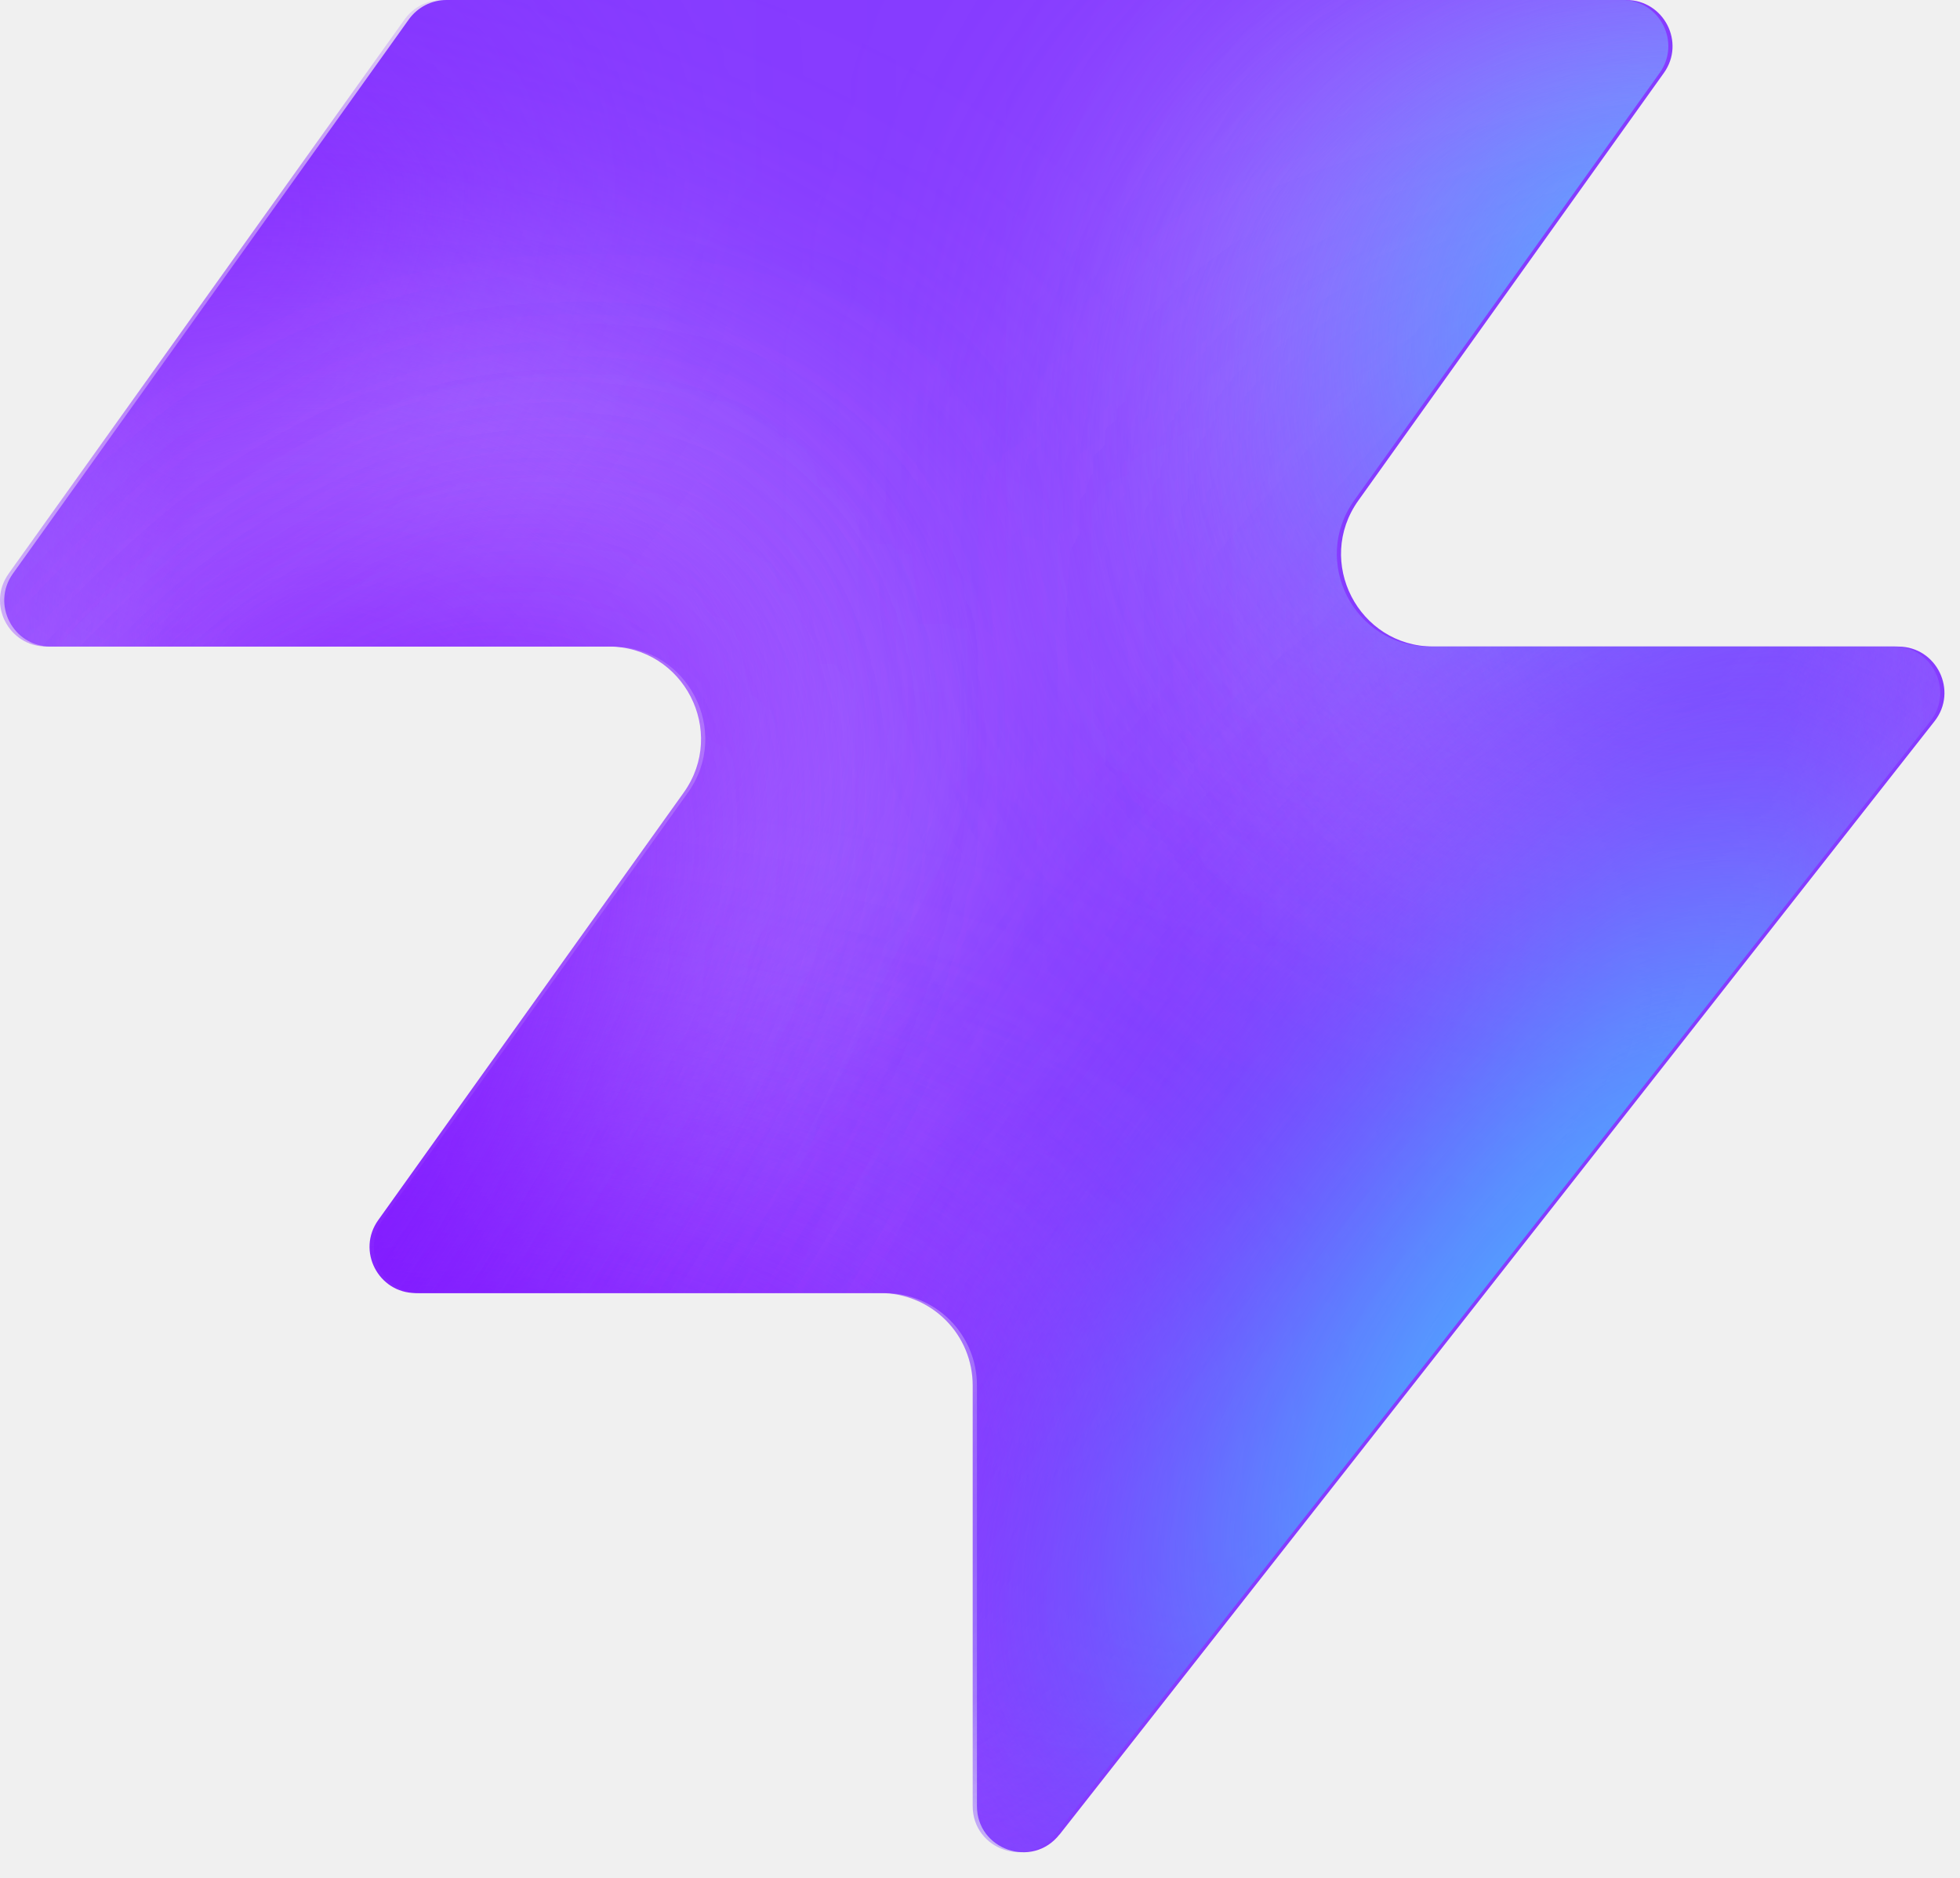
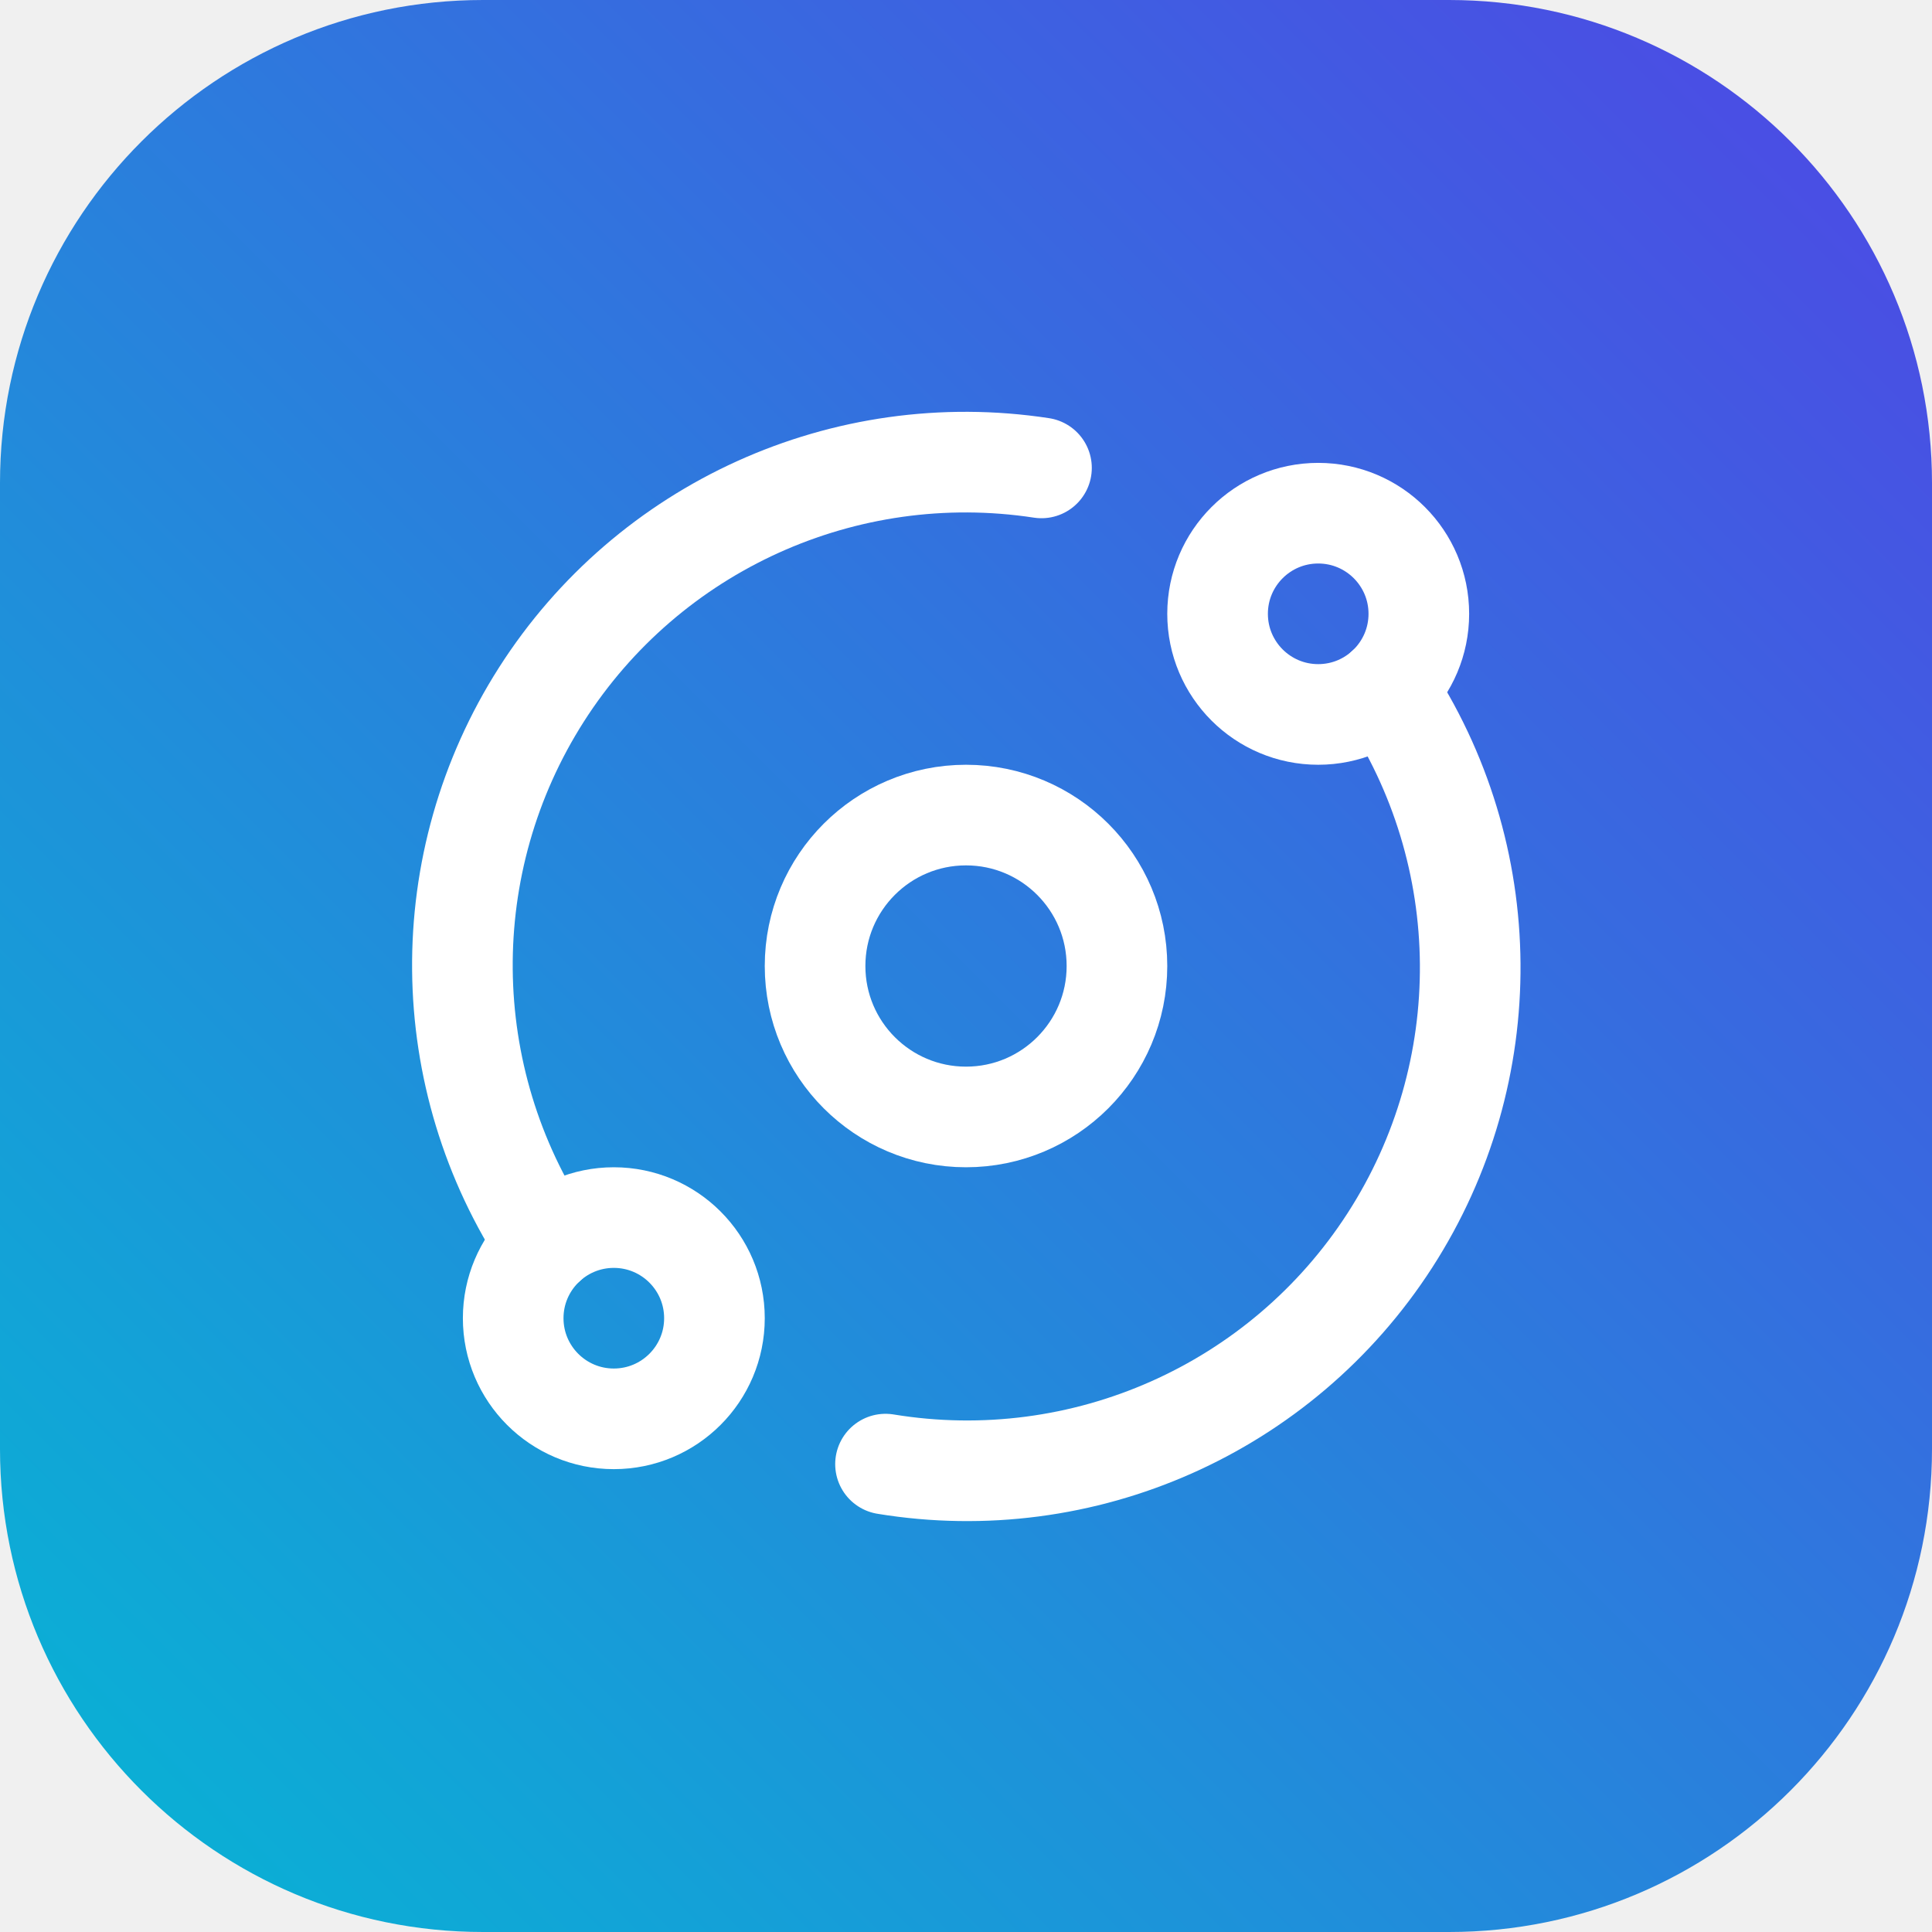
- <svg xmlns="http://www.w3.org/2000/svg" width="48" height="46" fill="none" viewBox="0 0 48 46">
-   <path fill="#863bff" d="M25.946 44.938c-.664.845-2.021.375-2.021-.698V33.937a2.26 2.26 0 0 0-2.262-2.262H10.287c-.92 0-1.456-1.04-.92-1.788l7.48-10.471c1.07-1.497 0-3.578-1.842-3.578H1.237c-.92 0-1.456-1.04-.92-1.788L10.013.474c.214-.297.556-.474.92-.474h28.894c.92 0 1.456 1.04.92 1.788l-7.48 10.471c-1.07 1.498 0 3.579 1.842 3.579h11.377c.943 0 1.473 1.088.89 1.83L25.947 44.94z" style="fill:#863bff;fill:color(display-p3 .525 .23 1);fill-opacity:1" />
-   <mask id="a" width="48" height="46" x="0" y="0" maskUnits="userSpaceOnUse" style="mask-type:alpha">
-     <path fill="#000" d="M25.842 44.938c-.664.844-2.021.375-2.021-.698V33.937a2.26 2.26 0 0 0-2.262-2.262H10.183c-.92 0-1.456-1.04-.92-1.788l7.48-10.471c1.07-1.498 0-3.579-1.842-3.579H1.133c-.92 0-1.456-1.04-.92-1.787L9.91.473c.214-.297.556-.474.92-.474h28.894c.92 0 1.456 1.04.92 1.788l-7.48 10.471c-1.07 1.498 0 3.578 1.842 3.578h11.377c.943 0 1.473 1.088.89 1.832L25.843 44.94z" style="fill:#000;fill-opacity:1" />
-   </mask>
-   <g mask="url(#a)">
-     <g filter="url(#b)">
-       <ellipse cx="5.508" cy="14.704" fill="#ede6ff" rx="5.508" ry="14.704" style="fill:#ede6ff;fill:color(display-p3 .927 .903 1);fill-opacity:1" transform="matrix(.00324 1 1 -.00324 -4.47 31.516)" />
-     </g>
-     <g filter="url(#c)">
-       <ellipse cx="10.399" cy="29.851" fill="#ede6ff" rx="10.399" ry="29.851" style="fill:#ede6ff;fill:color(display-p3 .927 .903 1);fill-opacity:1" transform="matrix(.00324 1 1 -.00324 -39.328 7.883)" />
-     </g>
-     <g filter="url(#d)">
-       <ellipse cx="5.508" cy="30.487" fill="#7e14ff" rx="5.508" ry="30.487" style="fill:#7e14ff;fill:color(display-p3 .492 .077 1);fill-opacity:1" transform="rotate(89.814 -25.913 -14.639)scale(1 -1)" />
-     </g>
-     <g filter="url(#e)">
-       <ellipse cx="5.508" cy="30.599" fill="#7e14ff" rx="5.508" ry="30.599" style="fill:#7e14ff;fill:color(display-p3 .492 .077 1);fill-opacity:1" transform="rotate(89.814 -32.644 -3.334)scale(1 -1)" />
-     </g>
-     <g filter="url(#f)">
-       <ellipse cx="5.508" cy="30.599" fill="#7e14ff" rx="5.508" ry="30.599" style="fill:#7e14ff;fill:color(display-p3 .492 .077 1);fill-opacity:1" transform="matrix(.00324 1 1 -.00324 -34.34 30.47)" />
-     </g>
-     <g filter="url(#g)">
-       <ellipse cx="14.072" cy="22.078" fill="#ede6ff" rx="14.072" ry="22.078" style="fill:#ede6ff;fill:color(display-p3 .927 .903 1);fill-opacity:1" transform="rotate(93.35 24.506 48.493)scale(-1 1)" />
-     </g>
-     <g filter="url(#h)">
-       <ellipse cx="3.47" cy="21.501" fill="#7e14ff" rx="3.47" ry="21.501" style="fill:#7e14ff;fill:color(display-p3 .492 .077 1);fill-opacity:1" transform="rotate(89.009 28.708 47.59)scale(-1 1)" />
-     </g>
-     <g filter="url(#i)">
-       <ellipse cx="3.47" cy="21.501" fill="#7e14ff" rx="3.47" ry="21.501" style="fill:#7e14ff;fill:color(display-p3 .492 .077 1);fill-opacity:1" transform="rotate(89.009 28.708 47.59)scale(-1 1)" />
-     </g>
-     <g filter="url(#j)">
-       <ellipse cx=".387" cy="8.972" fill="#7e14ff" rx="4.407" ry="29.108" style="fill:#7e14ff;fill:color(display-p3 .492 .077 1);fill-opacity:1" transform="rotate(39.51 .387 8.972)" />
-     </g>
-     <g filter="url(#k)">
-       <ellipse cx="47.523" cy="-6.092" fill="#7e14ff" rx="4.407" ry="29.108" style="fill:#7e14ff;fill:color(display-p3 .492 .077 1);fill-opacity:1" transform="rotate(37.892 47.523 -6.092)" />
-     </g>
-     <g filter="url(#l)">
-       <ellipse cx="41.412" cy="6.333" fill="#47bfff" rx="5.971" ry="9.665" style="fill:#47bfff;fill:color(display-p3 .28 .748 1);fill-opacity:1" transform="rotate(37.892 41.412 6.333)" />
-     </g>
-     <g filter="url(#m)">
-       <ellipse cx="-1.879" cy="38.332" fill="#7e14ff" rx="4.407" ry="29.108" style="fill:#7e14ff;fill:color(display-p3 .492 .077 1);fill-opacity:1" transform="rotate(37.892 -1.88 38.332)" />
-     </g>
-     <g filter="url(#n)">
-       <ellipse cx="-1.879" cy="38.332" fill="#7e14ff" rx="4.407" ry="29.108" style="fill:#7e14ff;fill:color(display-p3 .492 .077 1);fill-opacity:1" transform="rotate(37.892 -1.88 38.332)" />
-     </g>
-     <g filter="url(#o)">
-       <ellipse cx="35.651" cy="29.907" fill="#7e14ff" rx="4.407" ry="29.108" style="fill:#7e14ff;fill:color(display-p3 .492 .077 1);fill-opacity:1" transform="rotate(37.892 35.651 29.907)" />
-     </g>
-     <g filter="url(#p)">
-       <ellipse cx="38.418" cy="32.4" fill="#47bfff" rx="5.971" ry="15.297" style="fill:#47bfff;fill:color(display-p3 .28 .748 1);fill-opacity:1" transform="rotate(37.892 38.418 32.4)" />
-     </g>
+ <svg xmlns="http://www.w3.org/2000/svg" viewBox="0 0 64 64" fill="none">
+   <defs>
+     <linearGradient id="cosmicGrad" x1="0" y1="64" x2="64" y2="0" gradientUnits="userSpaceOnUse">
+       <stop offset="0%" stop-color="#06b6d4" />
+       <stop offset="100%" stop-color="#4f46e5" />
+     </linearGradient>
+   </defs>
+   <rect width="64" height="64" rx="16" fill="url(#cosmicGrad)" />
+   <g transform="translate(12, 12) scale(1.6667)" stroke="#ffffff" stroke-width="2" stroke-linecap="round" stroke-linejoin="round" fill="none">
+     <circle cx="12" cy="12" r="3" />
+     <circle cx="19" cy="5" r="2" />
+     <circle cx="5" cy="19" r="2" />
+     <path d="M10.4 21.9a10 10 0 0 0 9.941-15.416" />
+     <path d="M13.5 2.1a10 10 0 0 0-9.841 15.416" />
  </g>
-   <defs>
-     <filter id="b" width="60.045" height="41.654" x="-19.77" y="16.149" color-interpolation-filters="sRGB" filterUnits="userSpaceOnUse">
-       <feFlood flood-opacity="0" result="BackgroundImageFix" />
-       <feBlend in="SourceGraphic" in2="BackgroundImageFix" result="shape" />
-       <feGaussianBlur result="effect1_foregroundBlur_2002_17158" stdDeviation="7.659" />
-     </filter>
-     <filter id="c" width="90.34" height="51.437" x="-54.613" y="-7.533" color-interpolation-filters="sRGB" filterUnits="userSpaceOnUse">
-       <feFlood flood-opacity="0" result="BackgroundImageFix" />
-       <feBlend in="SourceGraphic" in2="BackgroundImageFix" result="shape" />
-       <feGaussianBlur result="effect1_foregroundBlur_2002_17158" stdDeviation="7.659" />
-     </filter>
-     <filter id="d" width="79.355" height="29.4" x="-49.64" y="2.03" color-interpolation-filters="sRGB" filterUnits="userSpaceOnUse">
-       <feFlood flood-opacity="0" result="BackgroundImageFix" />
-       <feBlend in="SourceGraphic" in2="BackgroundImageFix" result="shape" />
-       <feGaussianBlur result="effect1_foregroundBlur_2002_17158" stdDeviation="4.596" />
-     </filter>
-     <filter id="e" width="79.579" height="29.4" x="-45.045" y="20.029" color-interpolation-filters="sRGB" filterUnits="userSpaceOnUse">
-       <feFlood flood-opacity="0" result="BackgroundImageFix" />
-       <feBlend in="SourceGraphic" in2="BackgroundImageFix" result="shape" />
-       <feGaussianBlur result="effect1_foregroundBlur_2002_17158" stdDeviation="4.596" />
-     </filter>
-     <filter id="f" width="79.579" height="29.4" x="-43.513" y="21.178" color-interpolation-filters="sRGB" filterUnits="userSpaceOnUse">
-       <feFlood flood-opacity="0" result="BackgroundImageFix" />
-       <feBlend in="SourceGraphic" in2="BackgroundImageFix" result="shape" />
-       <feGaussianBlur result="effect1_foregroundBlur_2002_17158" stdDeviation="4.596" />
-     </filter>
-     <filter id="g" width="74.749" height="58.852" x="15.756" y="-17.901" color-interpolation-filters="sRGB" filterUnits="userSpaceOnUse">
-       <feFlood flood-opacity="0" result="BackgroundImageFix" />
-       <feBlend in="SourceGraphic" in2="BackgroundImageFix" result="shape" />
-       <feGaussianBlur result="effect1_foregroundBlur_2002_17158" stdDeviation="7.659" />
-     </filter>
-     <filter id="h" width="61.377" height="25.362" x="23.548" y="2.284" color-interpolation-filters="sRGB" filterUnits="userSpaceOnUse">
-       <feFlood flood-opacity="0" result="BackgroundImageFix" />
-       <feBlend in="SourceGraphic" in2="BackgroundImageFix" result="shape" />
-       <feGaussianBlur result="effect1_foregroundBlur_2002_17158" stdDeviation="4.596" />
-     </filter>
-     <filter id="i" width="61.377" height="25.362" x="23.548" y="2.284" color-interpolation-filters="sRGB" filterUnits="userSpaceOnUse">
-       <feFlood flood-opacity="0" result="BackgroundImageFix" />
-       <feBlend in="SourceGraphic" in2="BackgroundImageFix" result="shape" />
-       <feGaussianBlur result="effect1_foregroundBlur_2002_17158" stdDeviation="4.596" />
-     </filter>
-     <filter id="j" width="56.045" height="63.649" x="-27.636" y="-22.853" color-interpolation-filters="sRGB" filterUnits="userSpaceOnUse">
-       <feFlood flood-opacity="0" result="BackgroundImageFix" />
-       <feBlend in="SourceGraphic" in2="BackgroundImageFix" result="shape" />
-       <feGaussianBlur result="effect1_foregroundBlur_2002_17158" stdDeviation="4.596" />
-     </filter>
-     <filter id="k" width="54.814" height="64.646" x="20.116" y="-38.415" color-interpolation-filters="sRGB" filterUnits="userSpaceOnUse">
-       <feFlood flood-opacity="0" result="BackgroundImageFix" />
-       <feBlend in="SourceGraphic" in2="BackgroundImageFix" result="shape" />
-       <feGaussianBlur result="effect1_foregroundBlur_2002_17158" stdDeviation="4.596" />
-     </filter>
-     <filter id="l" width="33.541" height="35.313" x="24.641" y="-11.323" color-interpolation-filters="sRGB" filterUnits="userSpaceOnUse">
-       <feFlood flood-opacity="0" result="BackgroundImageFix" />
-       <feBlend in="SourceGraphic" in2="BackgroundImageFix" result="shape" />
-       <feGaussianBlur result="effect1_foregroundBlur_2002_17158" stdDeviation="4.596" />
-     </filter>
-     <filter id="m" width="54.814" height="64.646" x="-29.286" y="6.009" color-interpolation-filters="sRGB" filterUnits="userSpaceOnUse">
-       <feFlood flood-opacity="0" result="BackgroundImageFix" />
-       <feBlend in="SourceGraphic" in2="BackgroundImageFix" result="shape" />
-       <feGaussianBlur result="effect1_foregroundBlur_2002_17158" stdDeviation="4.596" />
-     </filter>
-     <filter id="n" width="54.814" height="64.646" x="-29.286" y="6.009" color-interpolation-filters="sRGB" filterUnits="userSpaceOnUse">
-       <feFlood flood-opacity="0" result="BackgroundImageFix" />
-       <feBlend in="SourceGraphic" in2="BackgroundImageFix" result="shape" />
-       <feGaussianBlur result="effect1_foregroundBlur_2002_17158" stdDeviation="4.596" />
-     </filter>
-     <filter id="o" width="54.814" height="64.646" x="8.244" y="-2.416" color-interpolation-filters="sRGB" filterUnits="userSpaceOnUse">
-       <feFlood flood-opacity="0" result="BackgroundImageFix" />
-       <feBlend in="SourceGraphic" in2="BackgroundImageFix" result="shape" />
-       <feGaussianBlur result="effect1_foregroundBlur_2002_17158" stdDeviation="4.596" />
-     </filter>
-     <filter id="p" width="39.409" height="43.623" x="18.713" y="10.588" color-interpolation-filters="sRGB" filterUnits="userSpaceOnUse">
-       <feFlood flood-opacity="0" result="BackgroundImageFix" />
-       <feBlend in="SourceGraphic" in2="BackgroundImageFix" result="shape" />
-       <feGaussianBlur result="effect1_foregroundBlur_2002_17158" stdDeviation="4.596" />
-     </filter>
-   </defs>
</svg>
